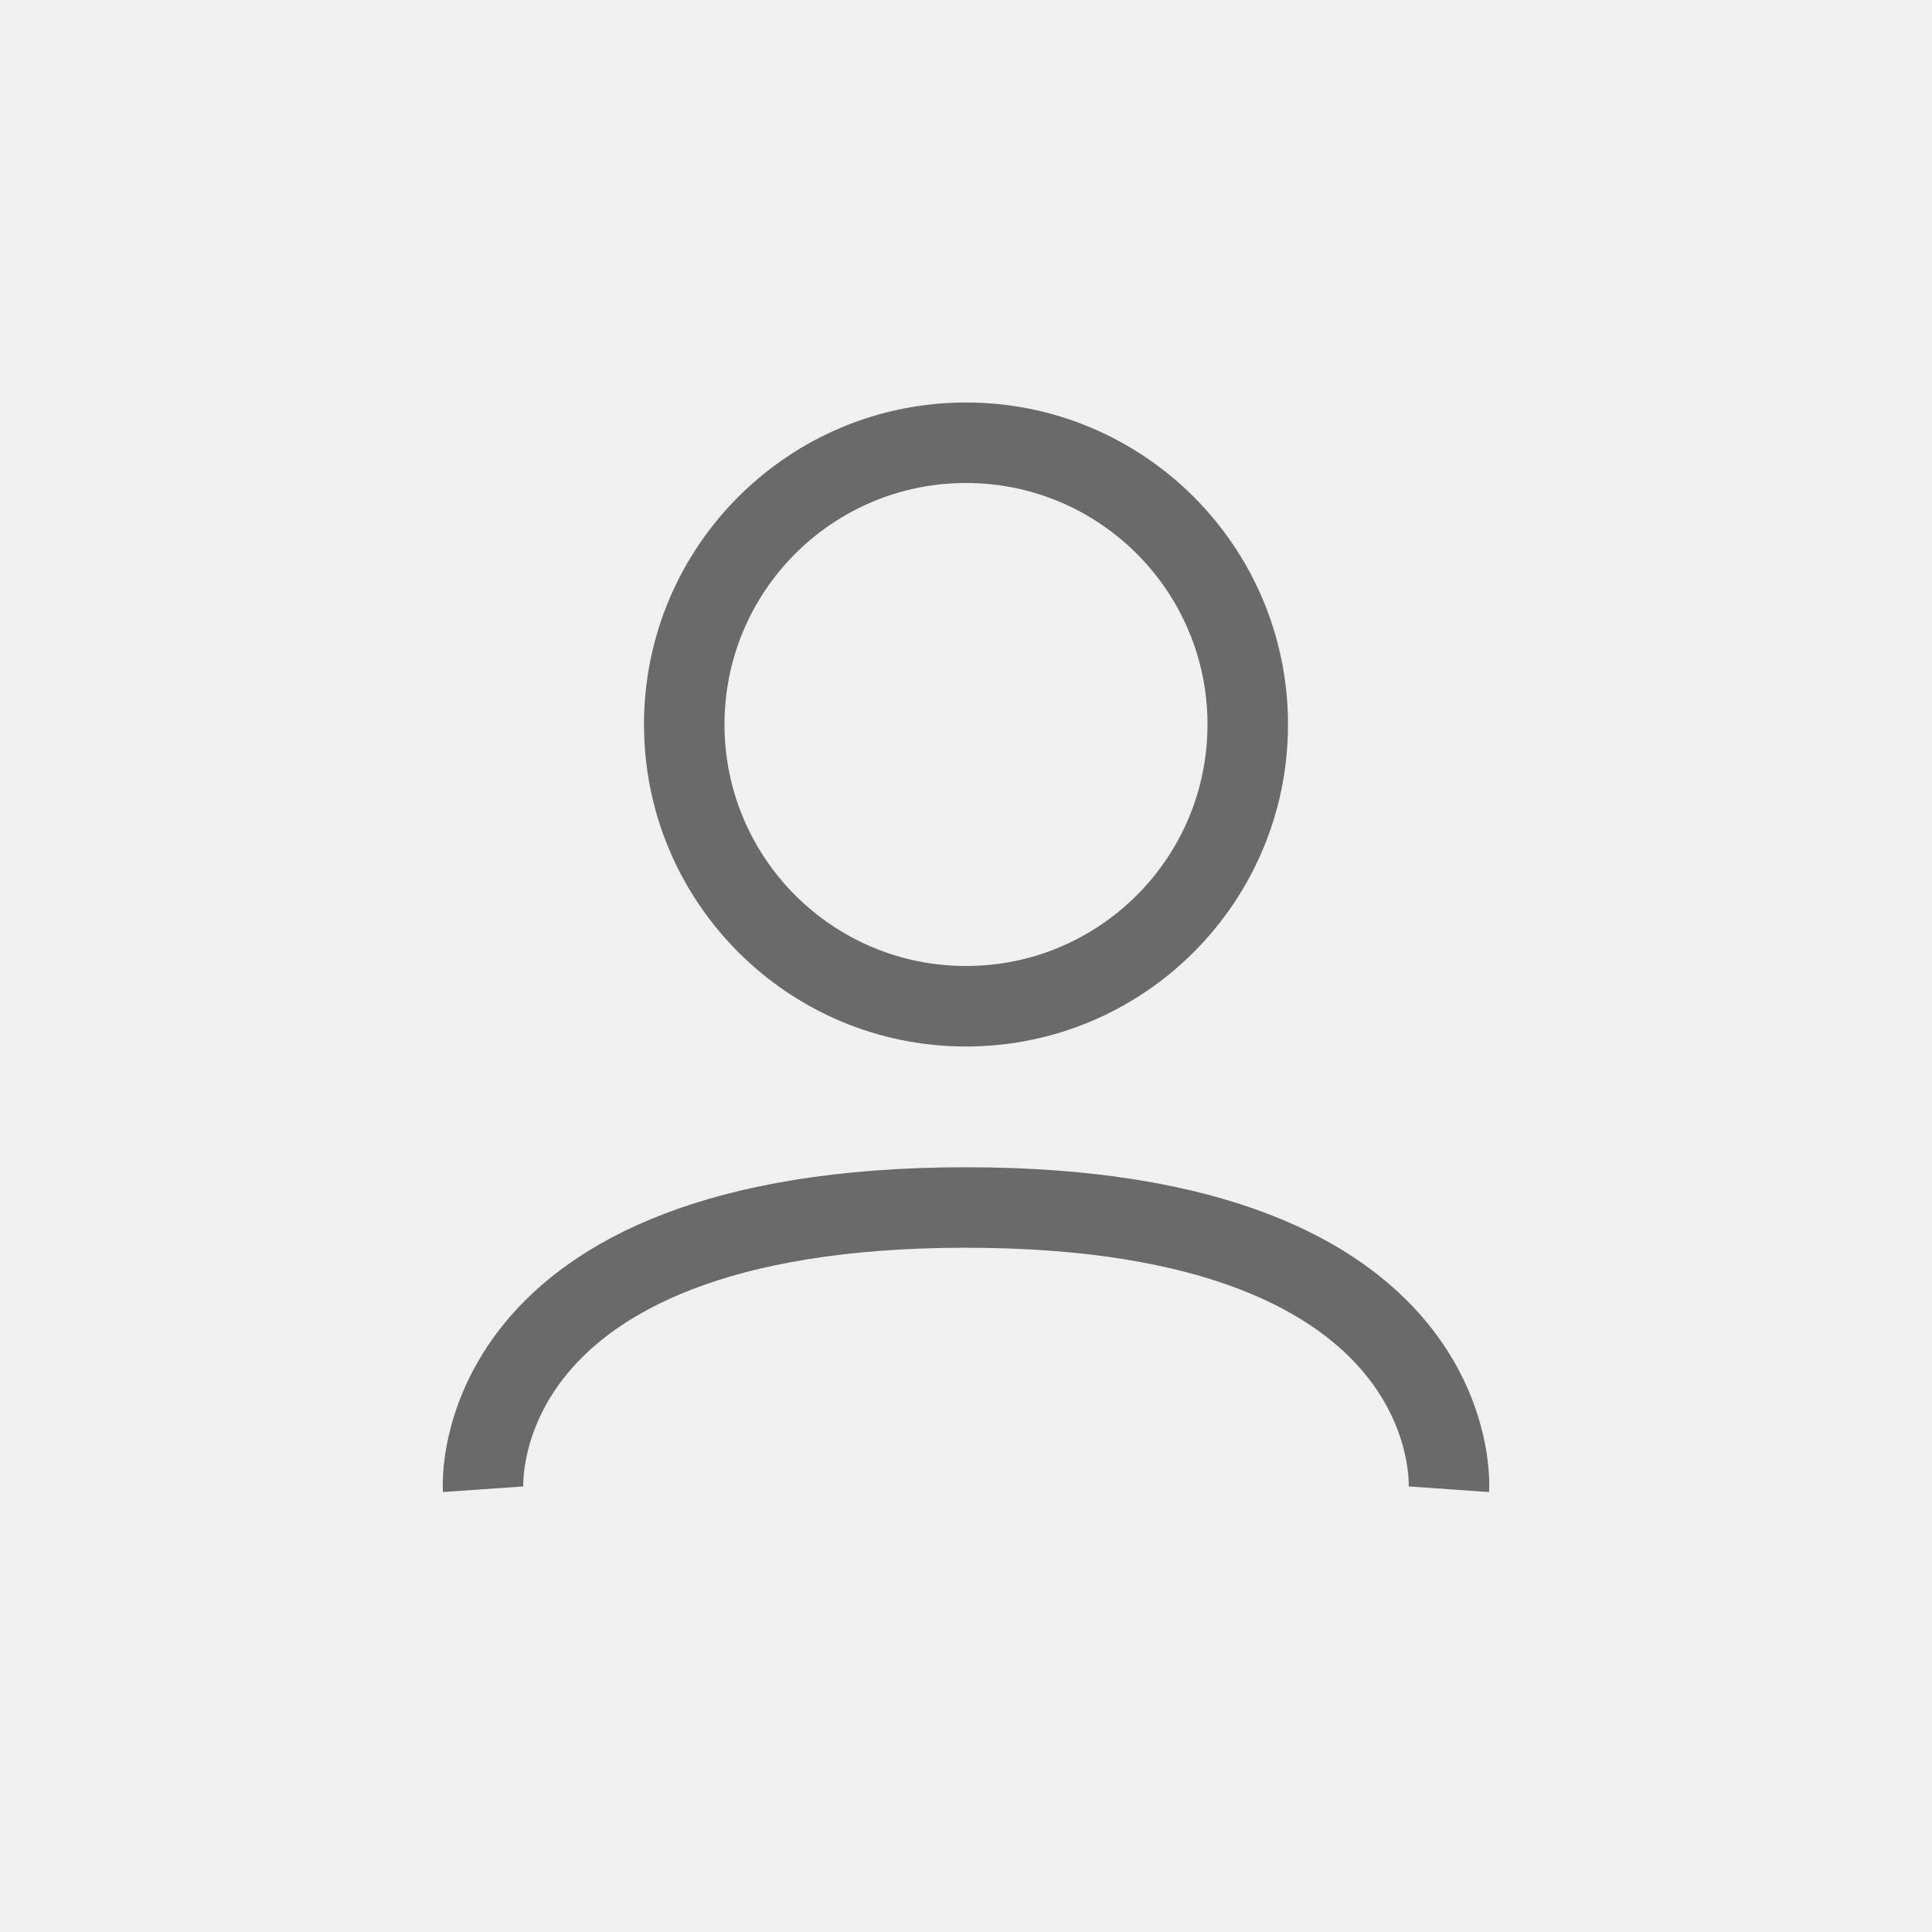
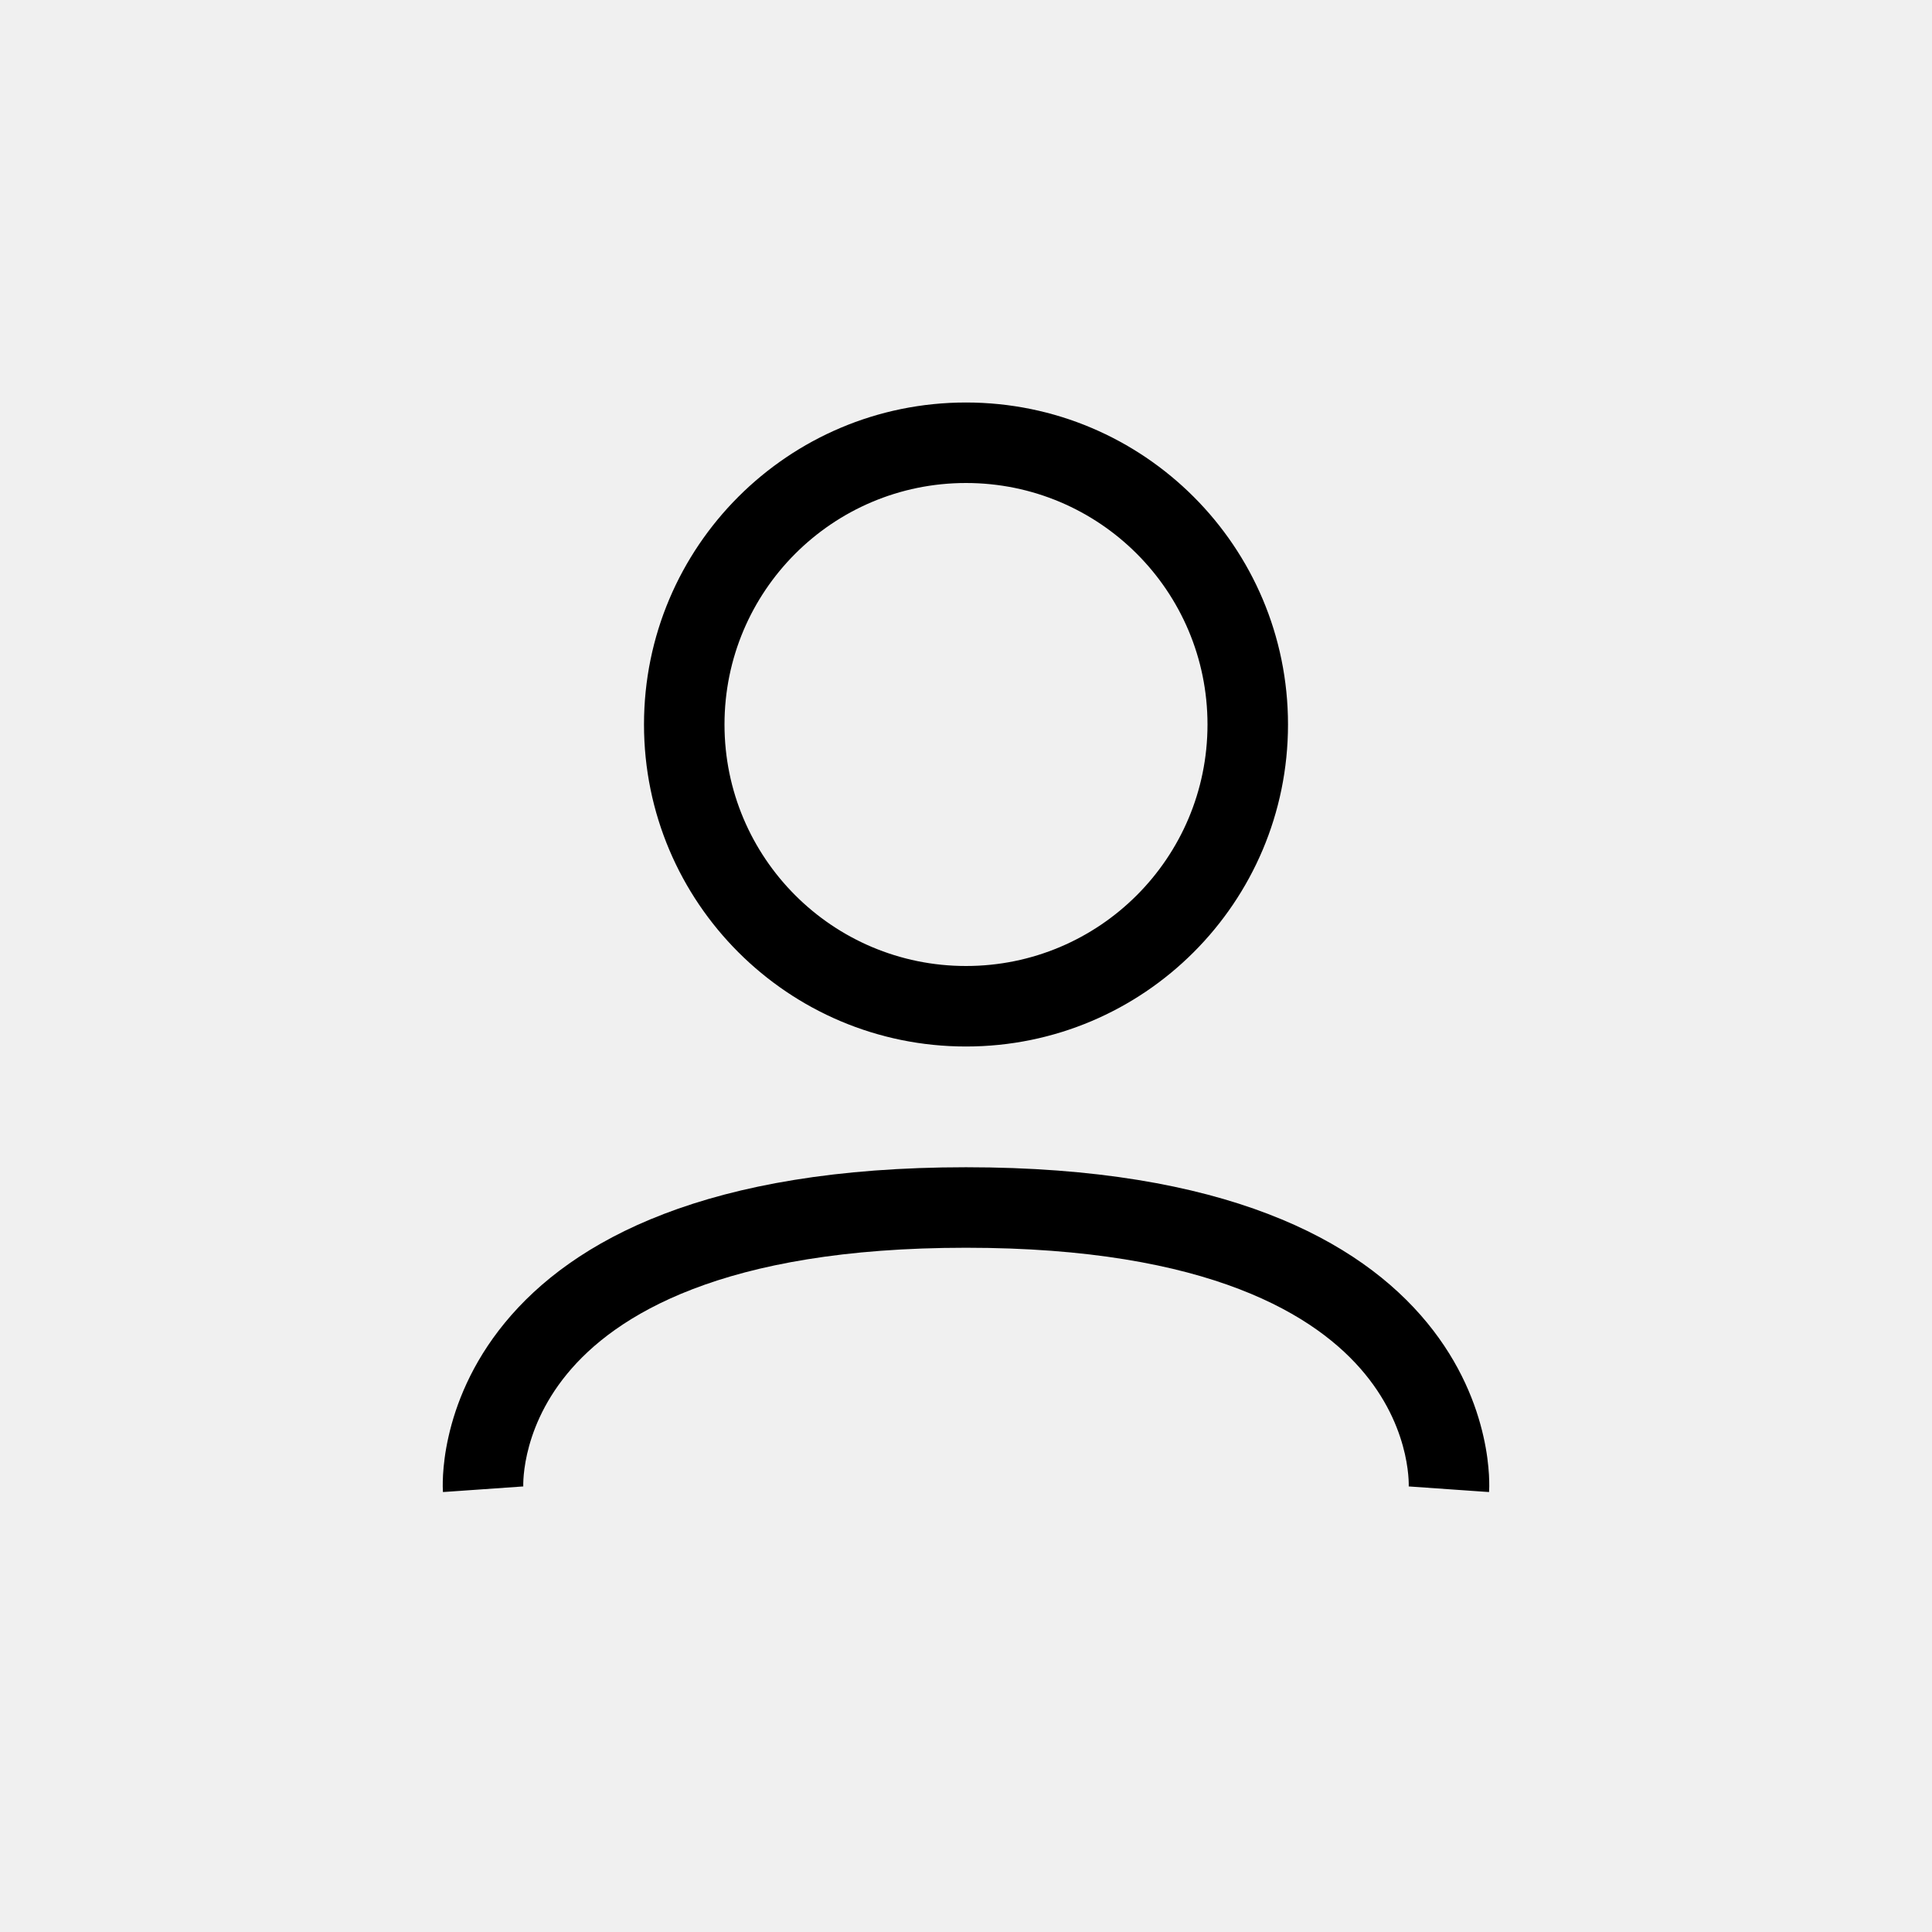
<svg xmlns="http://www.w3.org/2000/svg" width="48" height="48" viewBox="0 0 48 48" fill="none">
  <mask id="mask0" mask-type="alpha" maskUnits="userSpaceOnUse" x="6" y="6" width="36" height="36">
    <path d="M38 6H10C7.791 6 6 7.791 6 10V38C6 40.209 7.791 42 10 42H38C40.209 42 42 40.209 42 38V10C42 7.791 40.209 6 38 6Z" fill="white" />
  </mask>
  <g mask="url(#mask0)">
-     <path fill-rule="evenodd" clip-rule="evenodd" d="M24 12C20.686 12 18 14.686 18 18C18 21.314 20.686 24 24 24C27.314 24 30 21.314 30 18C30 14.686 27.314 12 24 12ZM16 18C16 13.582 19.582 10 24 10C28.418 10 32 13.582 32 18C32 22.418 28.418 26 24 26C19.582 26 16 22.418 16 18Z" fill="#6A6A6A" />
-     <path fill-rule="evenodd" clip-rule="evenodd" d="M13 36.93C13 36.93 13 36.929 12.003 37C11.005 37.071 11.005 37.069 11.005 37.069L11.005 37.068L11.005 37.063L11.004 37.052L11.003 37.023C11.002 36.999 11.001 36.969 11 36.933C10.999 36.861 11.001 36.763 11.007 36.643C11.021 36.404 11.056 36.075 11.145 35.686C11.321 34.906 11.708 33.881 12.542 32.865C14.234 30.805 17.572 29 24 29C30.428 29 33.766 30.805 35.458 32.865C36.292 33.881 36.679 34.906 36.855 35.686C36.944 36.075 36.979 36.404 36.993 36.643C36.999 36.763 37.001 36.861 37 36.933C36.999 36.969 36.998 36.999 36.997 37.023L36.996 37.052L36.995 37.063L36.995 37.068L36.995 37.069C36.995 37.069 36.995 37.071 35.997 37C35 36.929 35 36.93 35 36.93L35 36.932L34.999 36.937C34.999 36.934 35 36.925 35 36.91C35 36.879 35 36.827 34.996 36.755C34.988 36.612 34.965 36.394 34.905 36.127C34.784 35.594 34.515 34.869 33.912 34.135C32.73 32.695 30.069 31 24 31C17.931 31 15.27 32.695 14.088 34.135C13.485 34.869 13.216 35.594 13.095 36.127C13.035 36.394 13.012 36.612 13.004 36.755C13 36.827 13 36.879 13 36.91C13 36.925 13.001 36.934 13.001 36.937L13 36.932L13 36.93Z" fill="#6A6A6A" />
+     <path fill-rule="evenodd" clip-rule="evenodd" d="M24 12C20.686 12 18 14.686 18 18C18 21.314 20.686 24 24 24C27.314 24 30 21.314 30 18C30 14.686 27.314 12 24 12ZM16 18C16 13.582 19.582 10 24 10C28.418 10 32 13.582 32 18C32 22.418 28.418 26 24 26C19.582 26 16 22.418 16 18Z" fill="black" />
+     <path fill-rule="evenodd" clip-rule="evenodd" d="M13 36.93C13 36.93 13 36.929 12.003 37C11.005 37.071 11.005 37.069 11.005 37.069L11.005 37.068L11.005 37.063L11.004 37.052L11.003 37.023C11.002 36.999 11.001 36.969 11 36.933C10.999 36.861 11.001 36.763 11.007 36.643C11.021 36.404 11.056 36.075 11.145 35.686C11.321 34.906 11.708 33.881 12.542 32.865C14.234 30.805 17.572 29 24 29C30.428 29 33.766 30.805 35.458 32.865C36.292 33.881 36.679 34.906 36.855 35.686C36.944 36.075 36.979 36.404 36.993 36.643C36.999 36.763 37.001 36.861 37 36.933C36.999 36.969 36.998 36.999 36.997 37.023L36.996 37.052L36.995 37.063L36.995 37.068L36.995 37.069C36.995 37.069 36.995 37.071 35.997 37C35 36.929 35 36.93 35 36.93L35 36.932L34.999 36.937C34.999 36.934 35 36.925 35 36.91C35 36.879 35 36.827 34.996 36.755C34.988 36.612 34.965 36.394 34.905 36.127C34.784 35.594 34.515 34.869 33.912 34.135C32.73 32.695 30.069 31 24 31C17.931 31 15.27 32.695 14.088 34.135C13.485 34.869 13.216 35.594 13.095 36.127C13.035 36.394 13.012 36.612 13.004 36.755C13 36.827 13 36.879 13 36.91C13 36.925 13.001 36.934 13.001 36.937L13 36.932L13 36.93Z" fill="black" />
  </g>
</svg>
